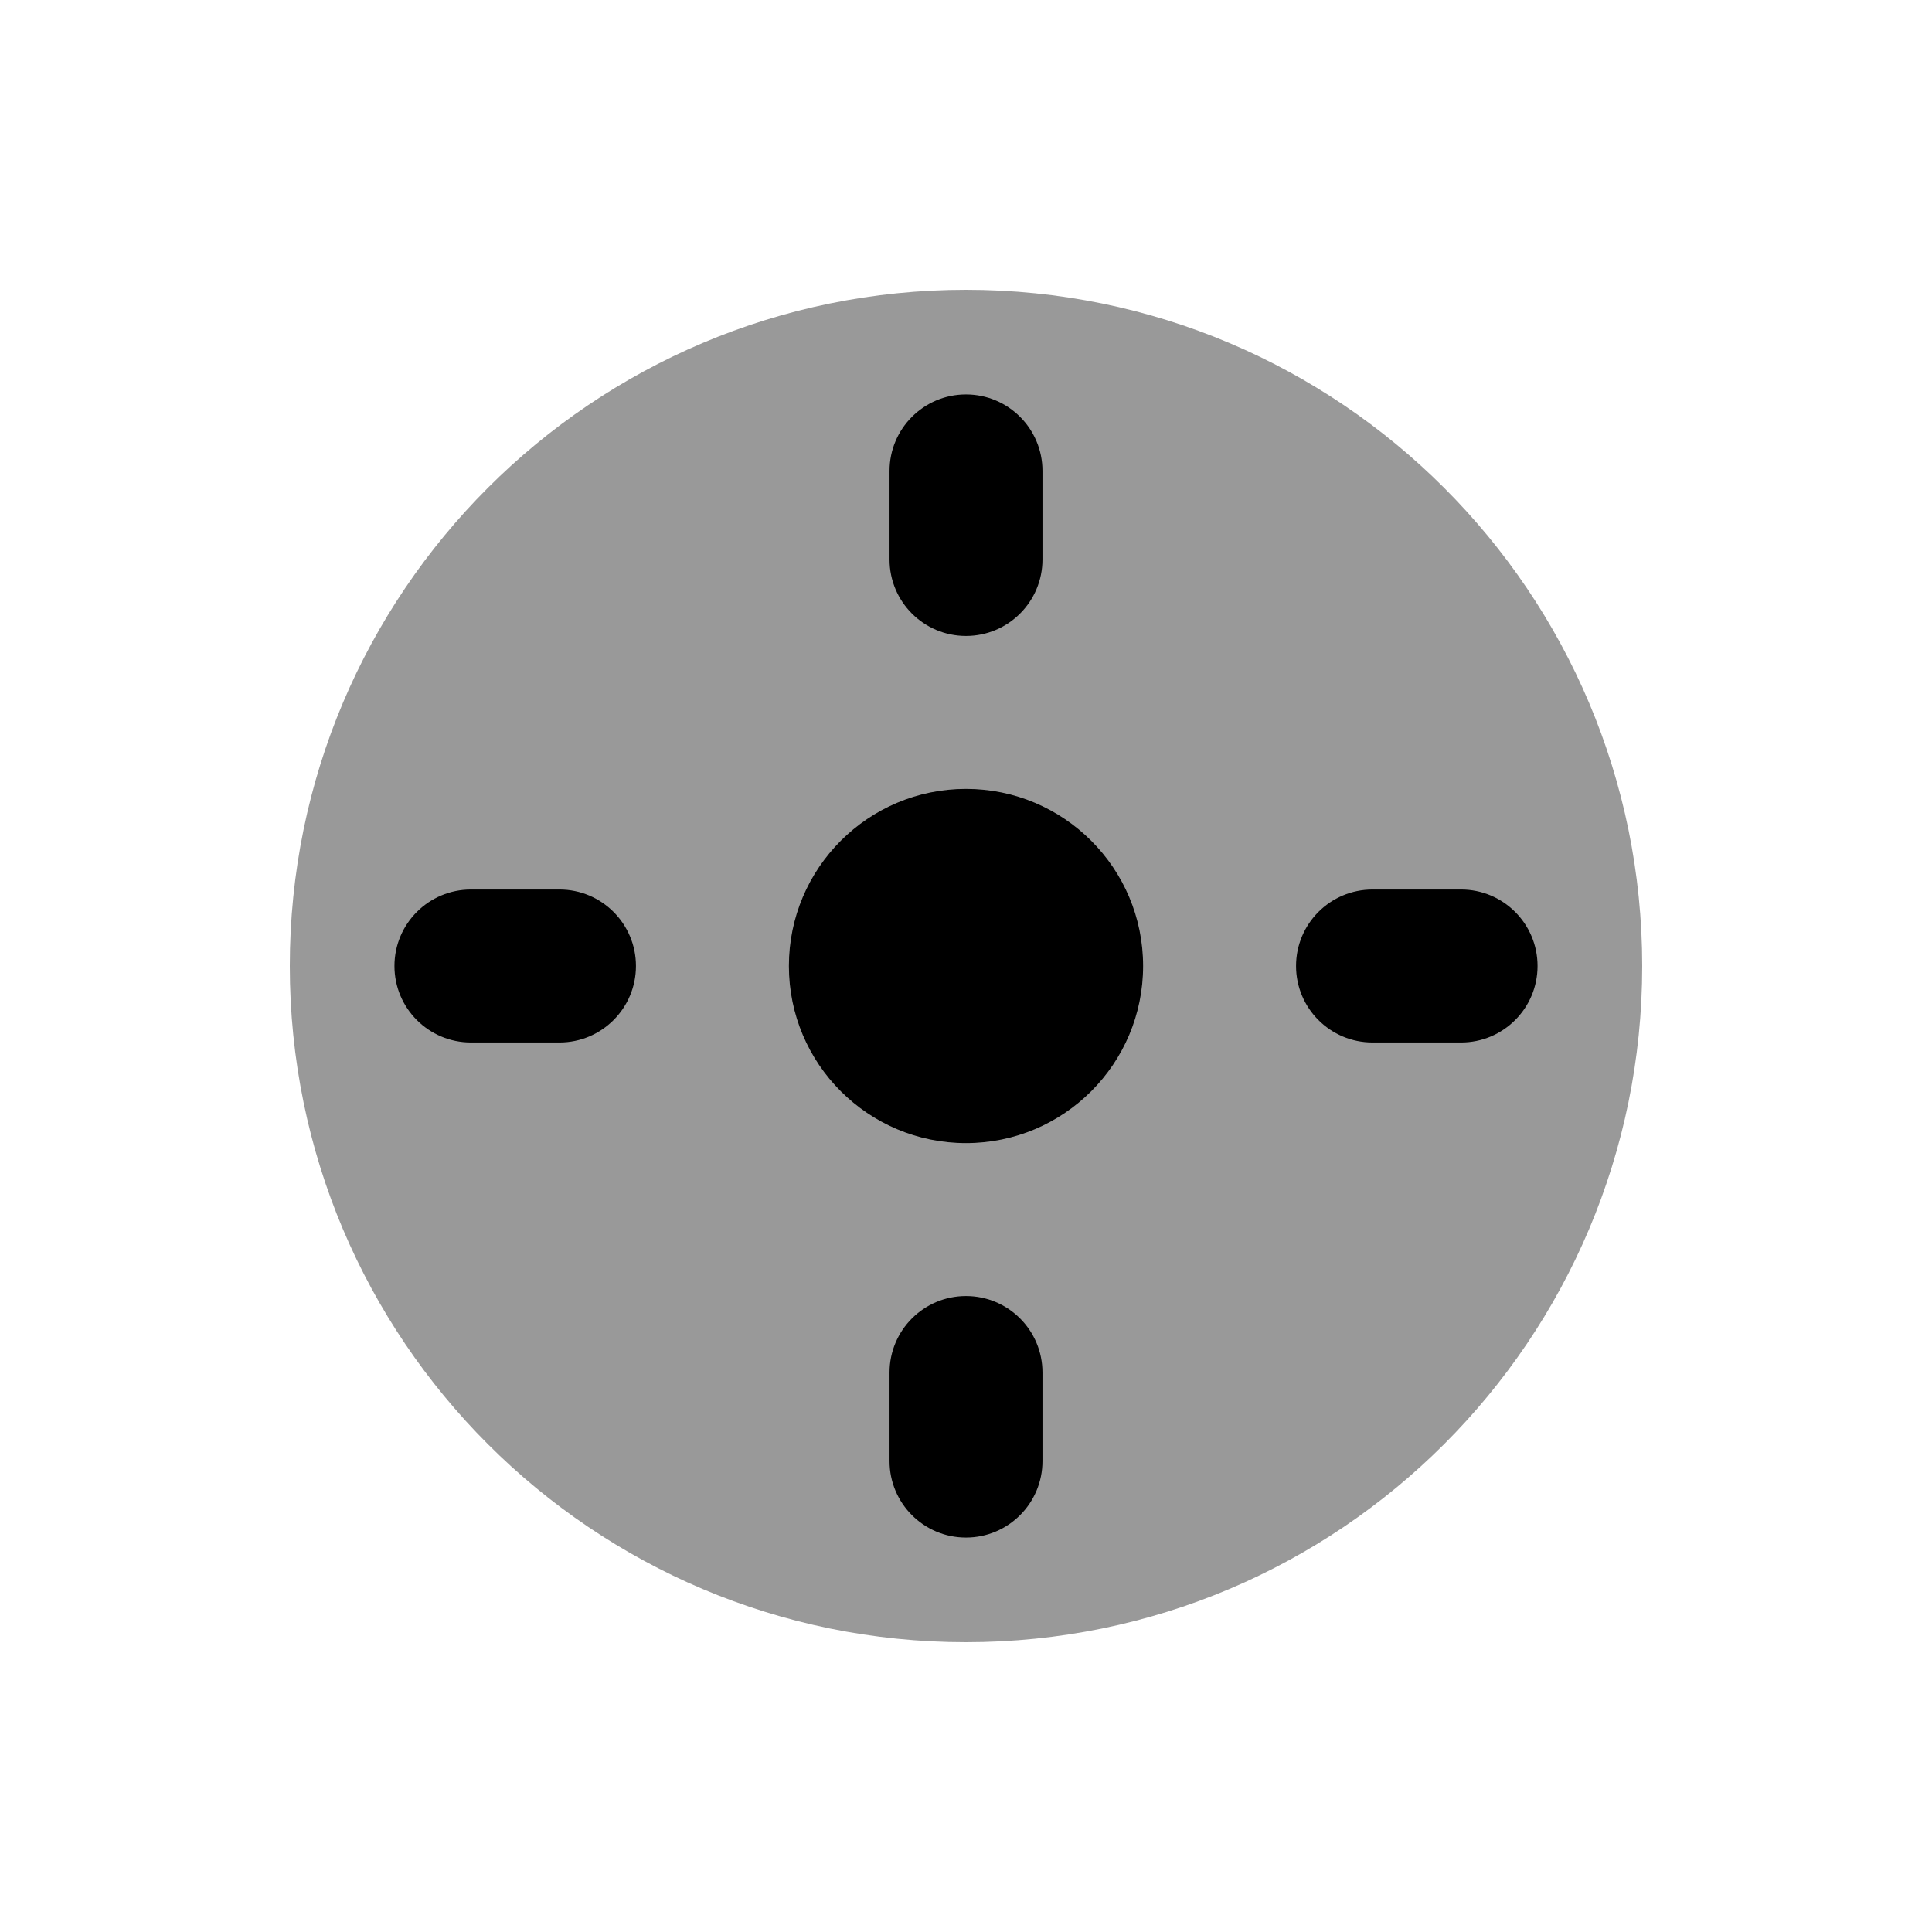
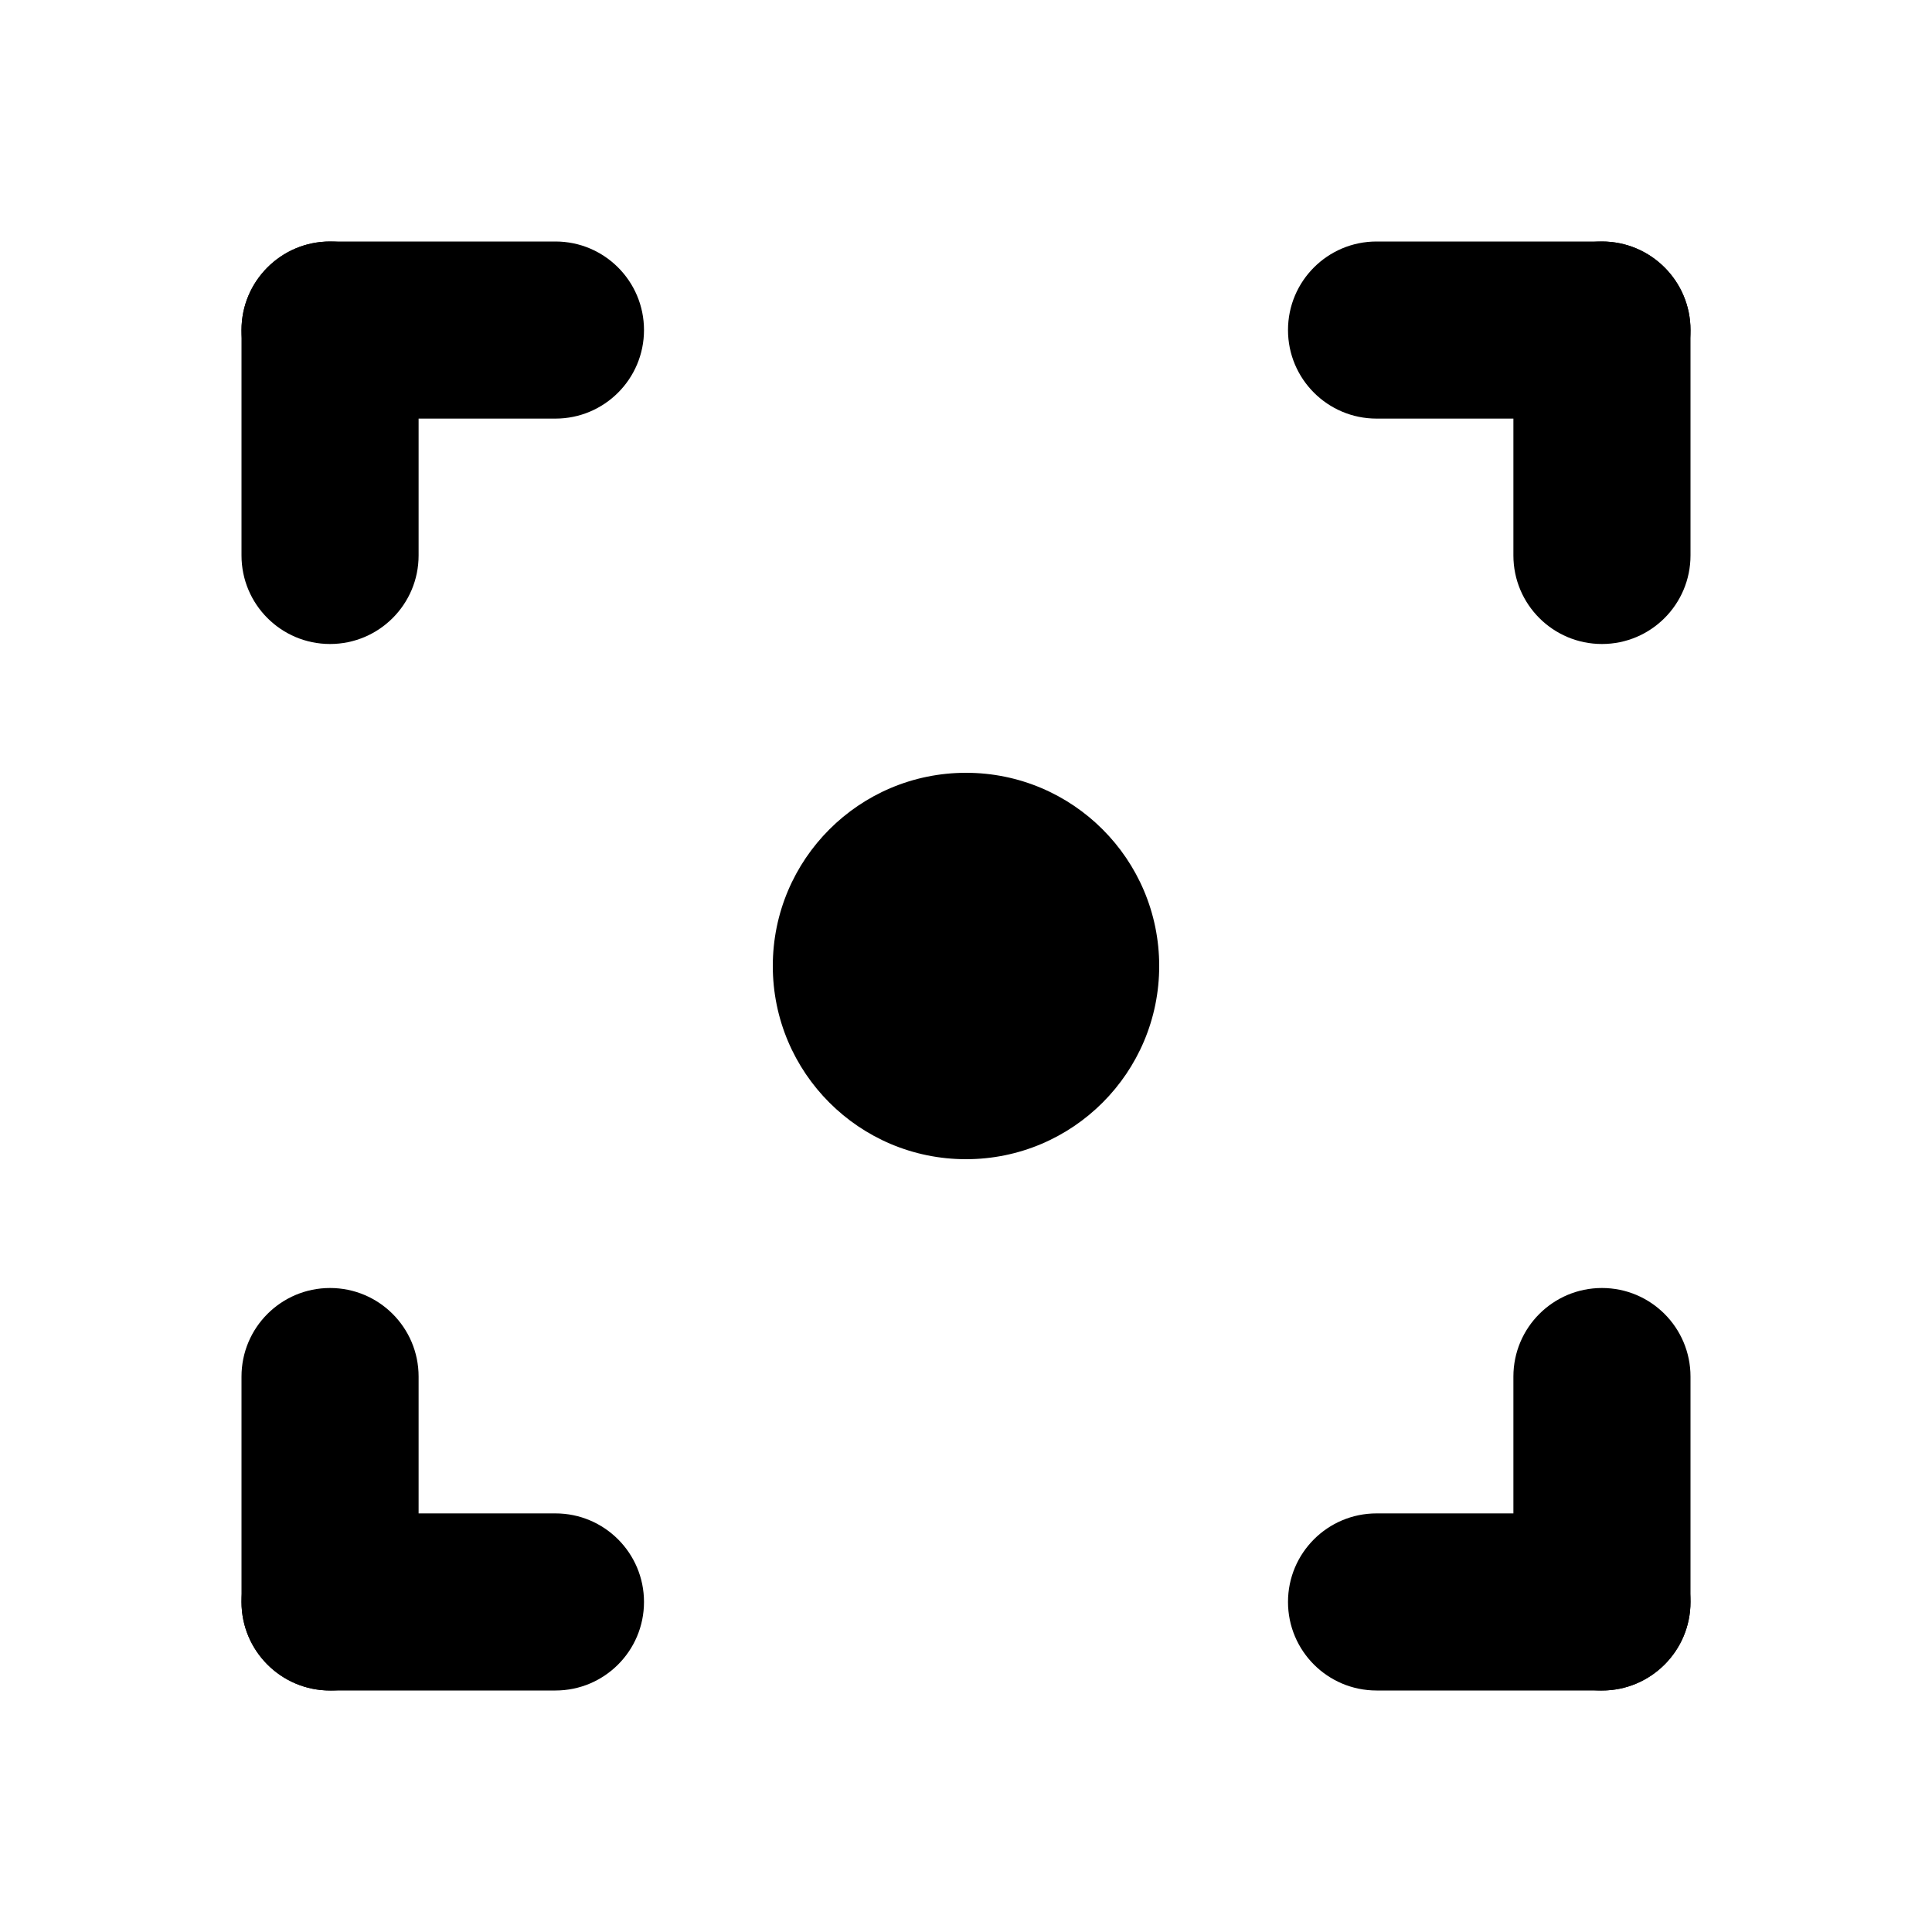
<svg xmlns="http://www.w3.org/2000/svg" width="24" height="24" viewBox="0 0 24 24" fill="currentColor">
-   <circle cx="12" cy="12" r="8.4" fill-opacity="0.4" />
-   <circle cx="12" cy="12" r="2.2" />
-   <rect x="11.05" y="4.9" width="1.9" height="3" rx="0.95" />
-   <rect x="11.05" y="16.1" width="1.9" height="3" rx="0.95" />
-   <rect x="4.9" y="11.05" width="3" height="1.9" rx="0.95" />
-   <rect x="16.1" y="11.05" width="3" height="1.9" rx="0.95" />
+   <rect x="3" y="3" width="2.2" height="5" rx="1.1" />
+   <rect x="3" y="3" width="5" height="2.2" rx="1.1" />
+   <rect x="18.8" y="3" width="2.2" height="5" rx="1.1" />
+   <rect x="16" y="3" width="5" height="2.2" rx="1.1" />
+   <rect x="3" y="16" width="2.2" height="5" rx="1.1" />
+   <rect x="3" y="18.8" width="5" height="2.2" rx="1.1" />
+   <rect x="18.8" y="16" width="2.2" height="5" rx="1.1" />
+   <rect x="16" y="18.8" width="5" height="2.2" rx="1.1" />
+   <circle cx="12" cy="12" r="2.4" />
</svg>
